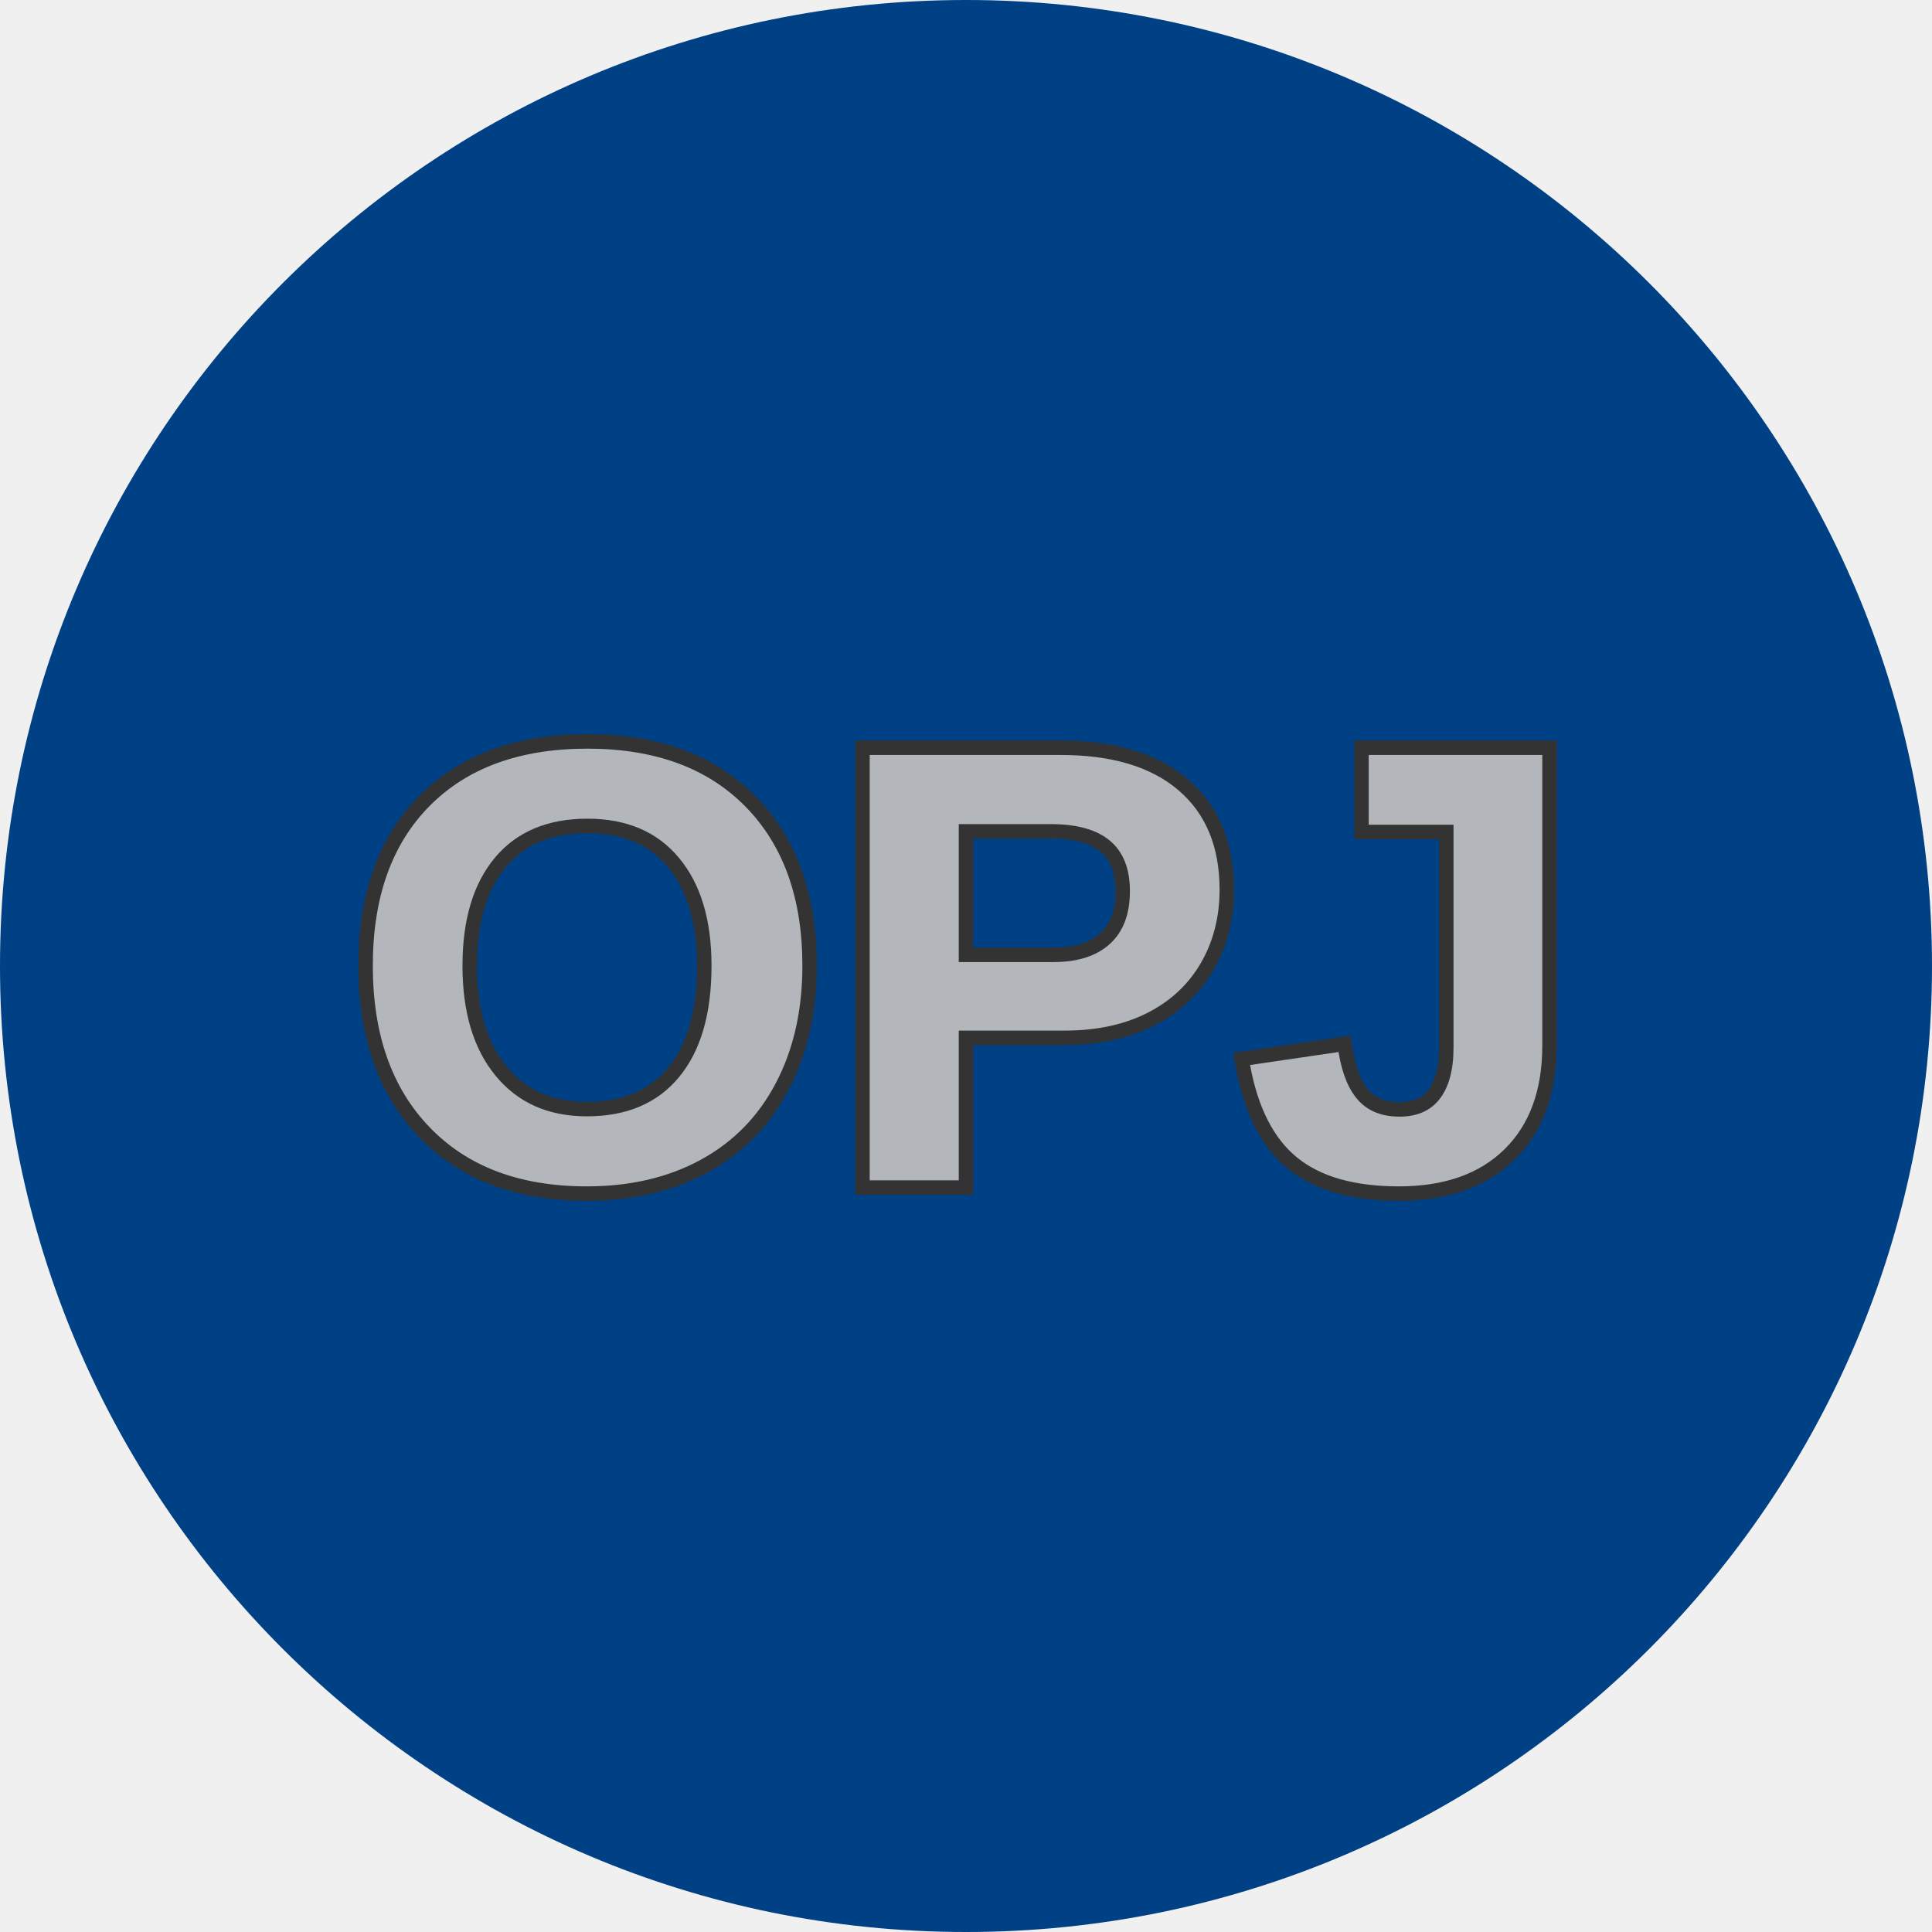
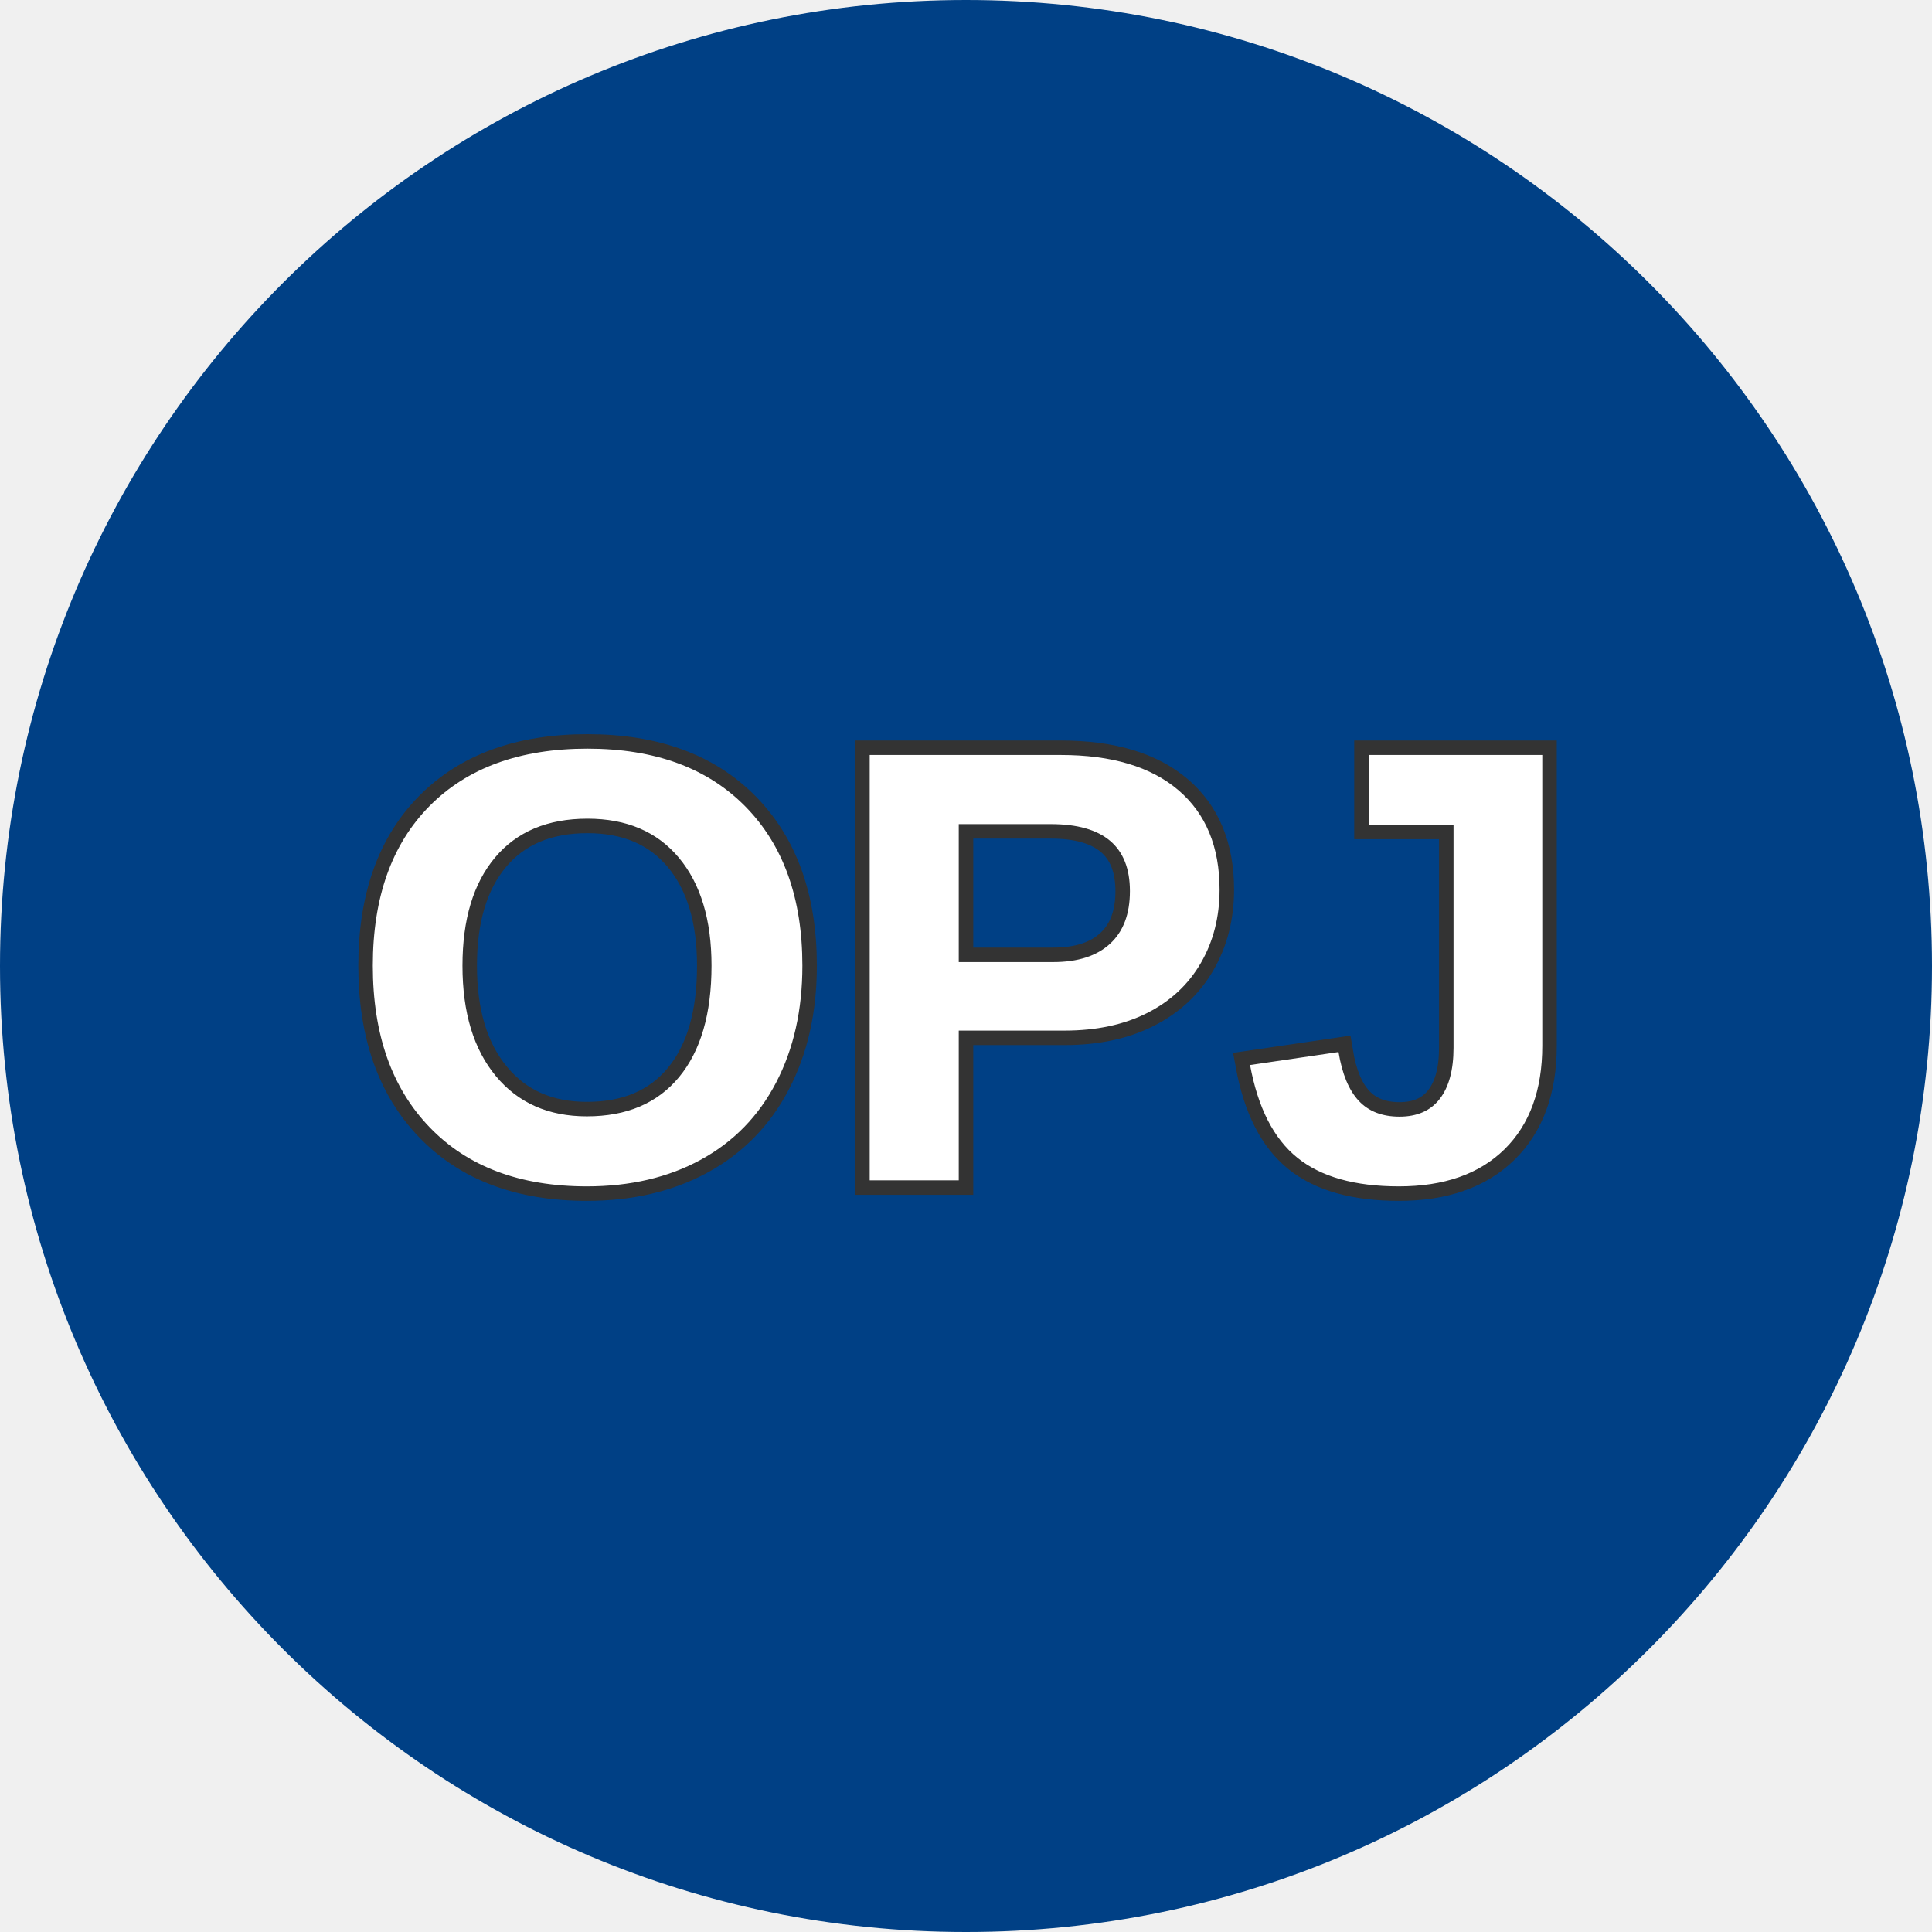
<svg xmlns="http://www.w3.org/2000/svg" viewBox="0 0 200 200">
  <rect width="200" height="200" rx="100" fill="#004085" />
-   <text x="100" y="100" text-anchor="middle" dominant-baseline="central" font-family="Arial Black, Arial, sans-serif" font-weight="900" font-size="64" fill="#B3B7BB" stroke="#333" stroke-width="3" paint-order="stroke">OPJ</text>
+   <text x="100" y="100" text-anchor="middle" dominant-baseline="central" font-family="Arial Black, Arial, sans-serif" font-weight="900" font-size="64" fill="white" stroke="#333" stroke-width="3" paint-order="stroke">OPJ</text>
</svg>
